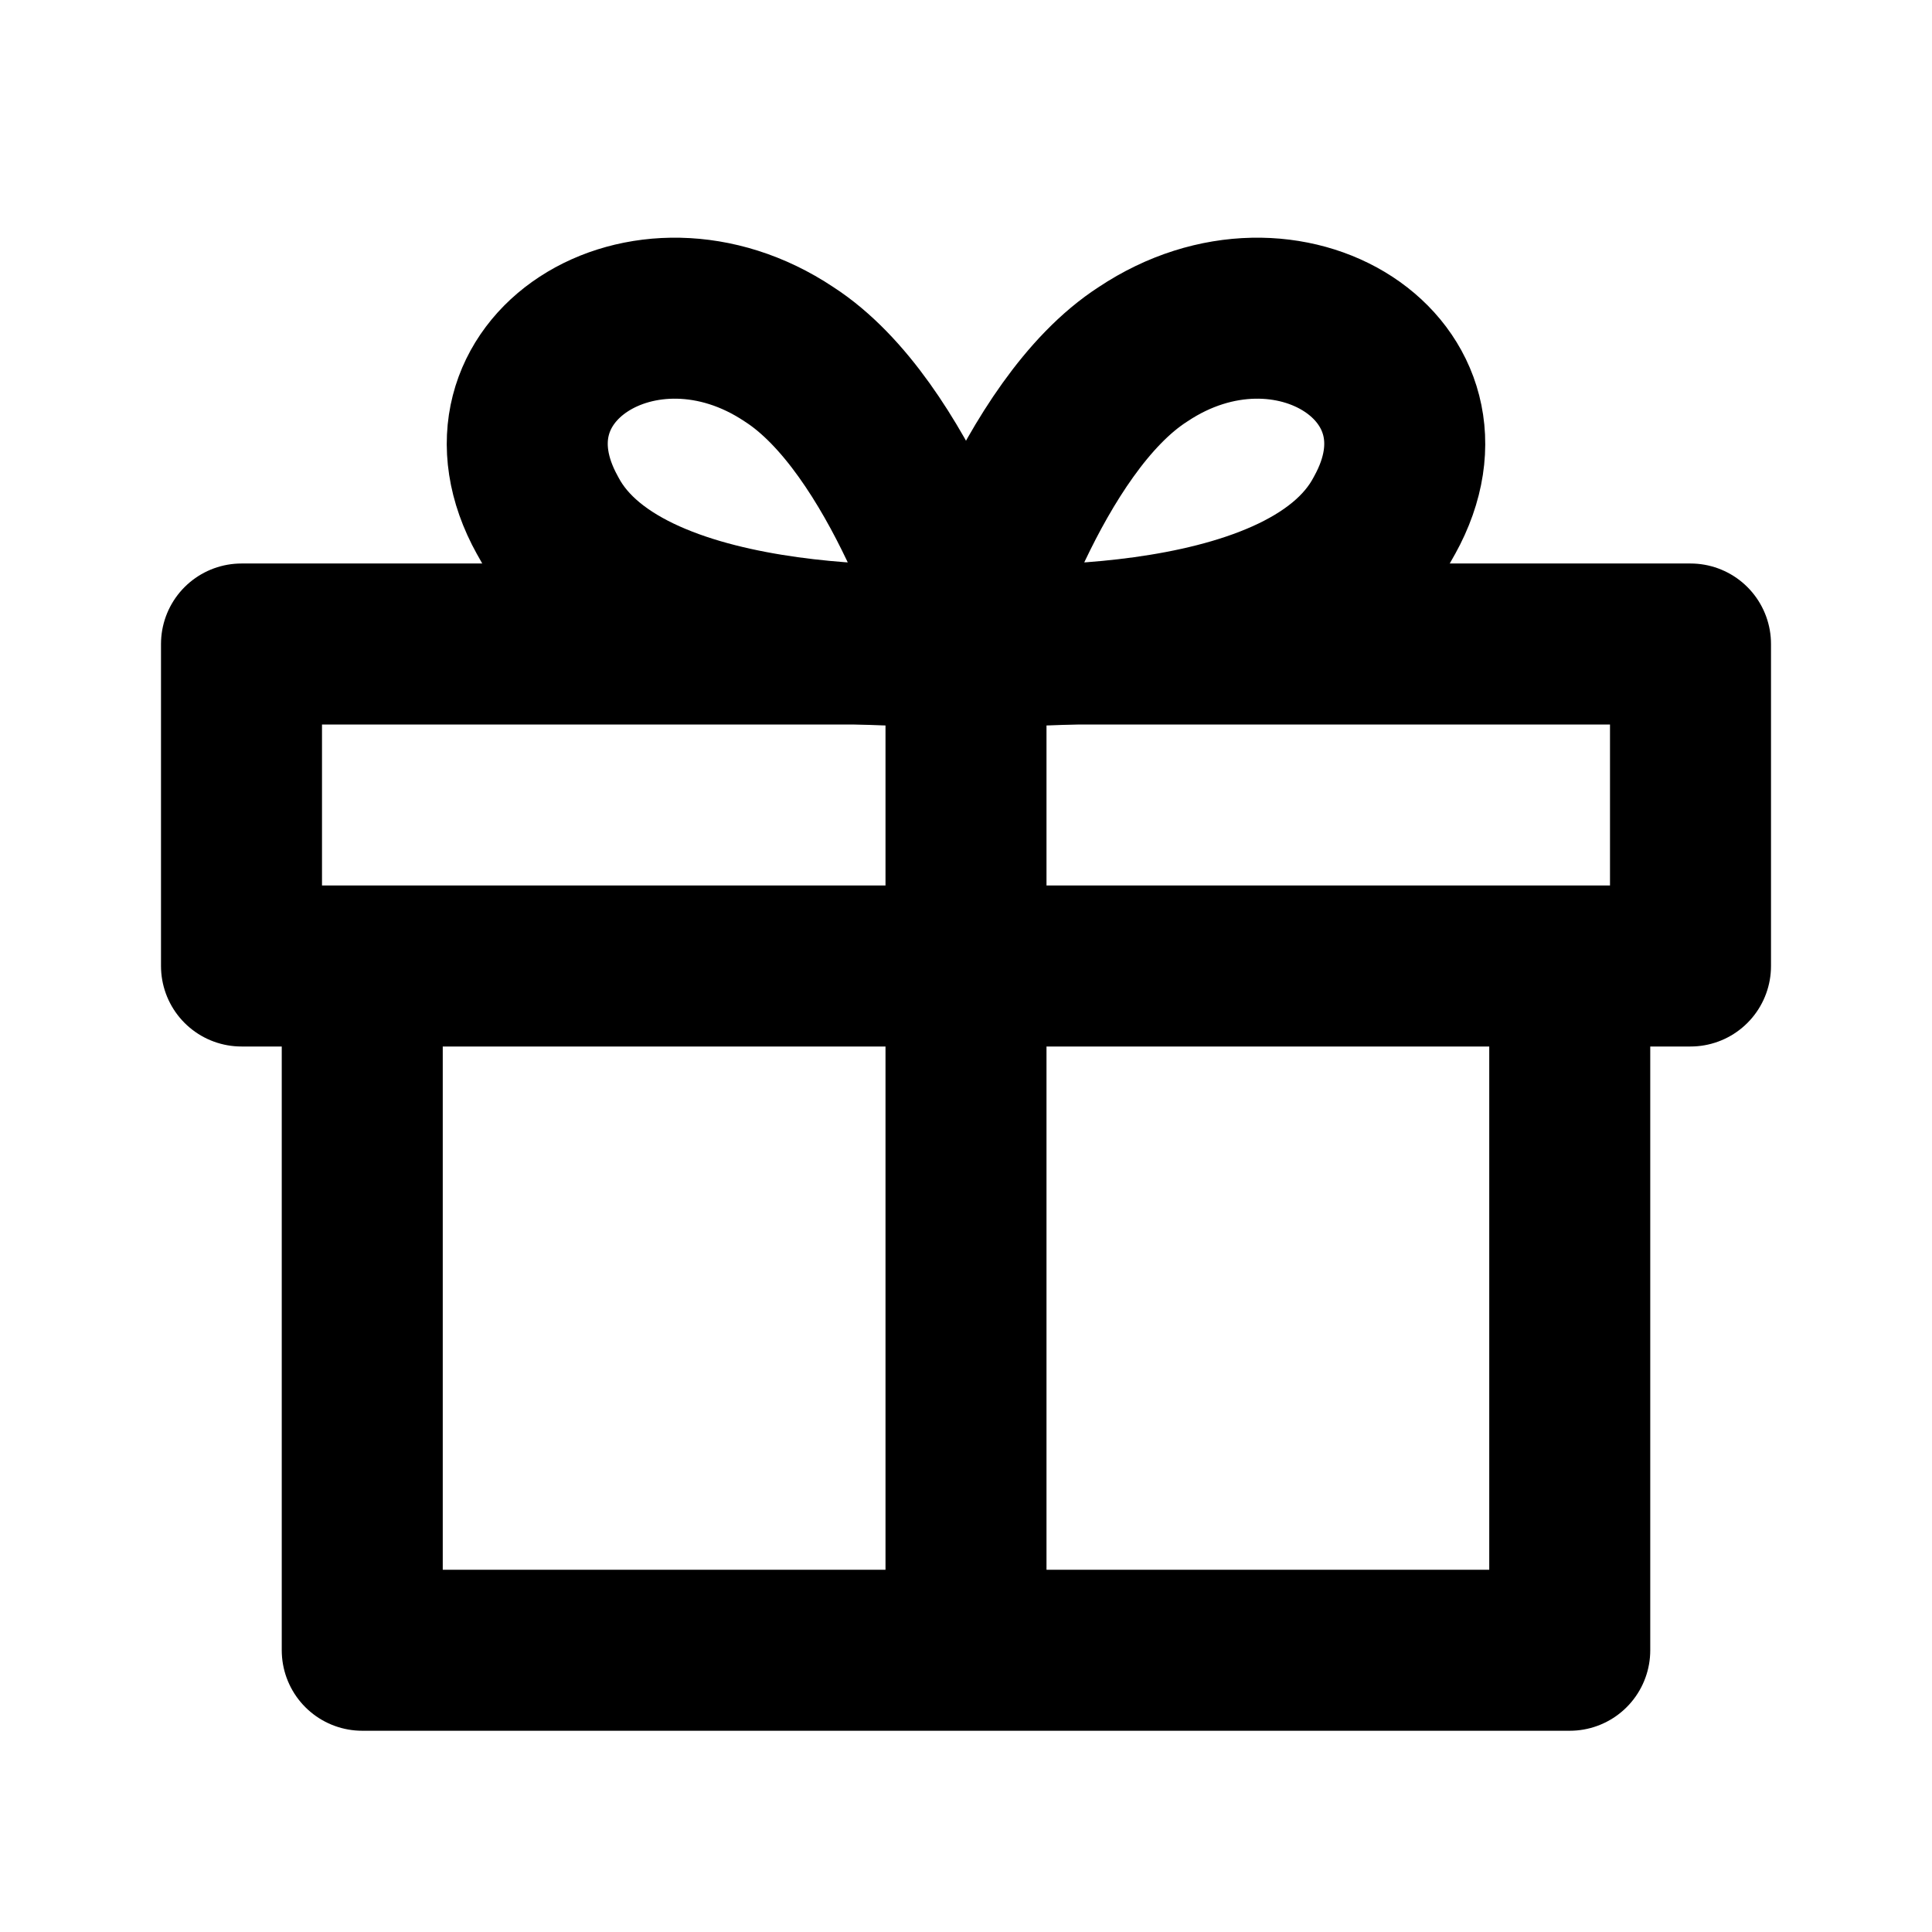
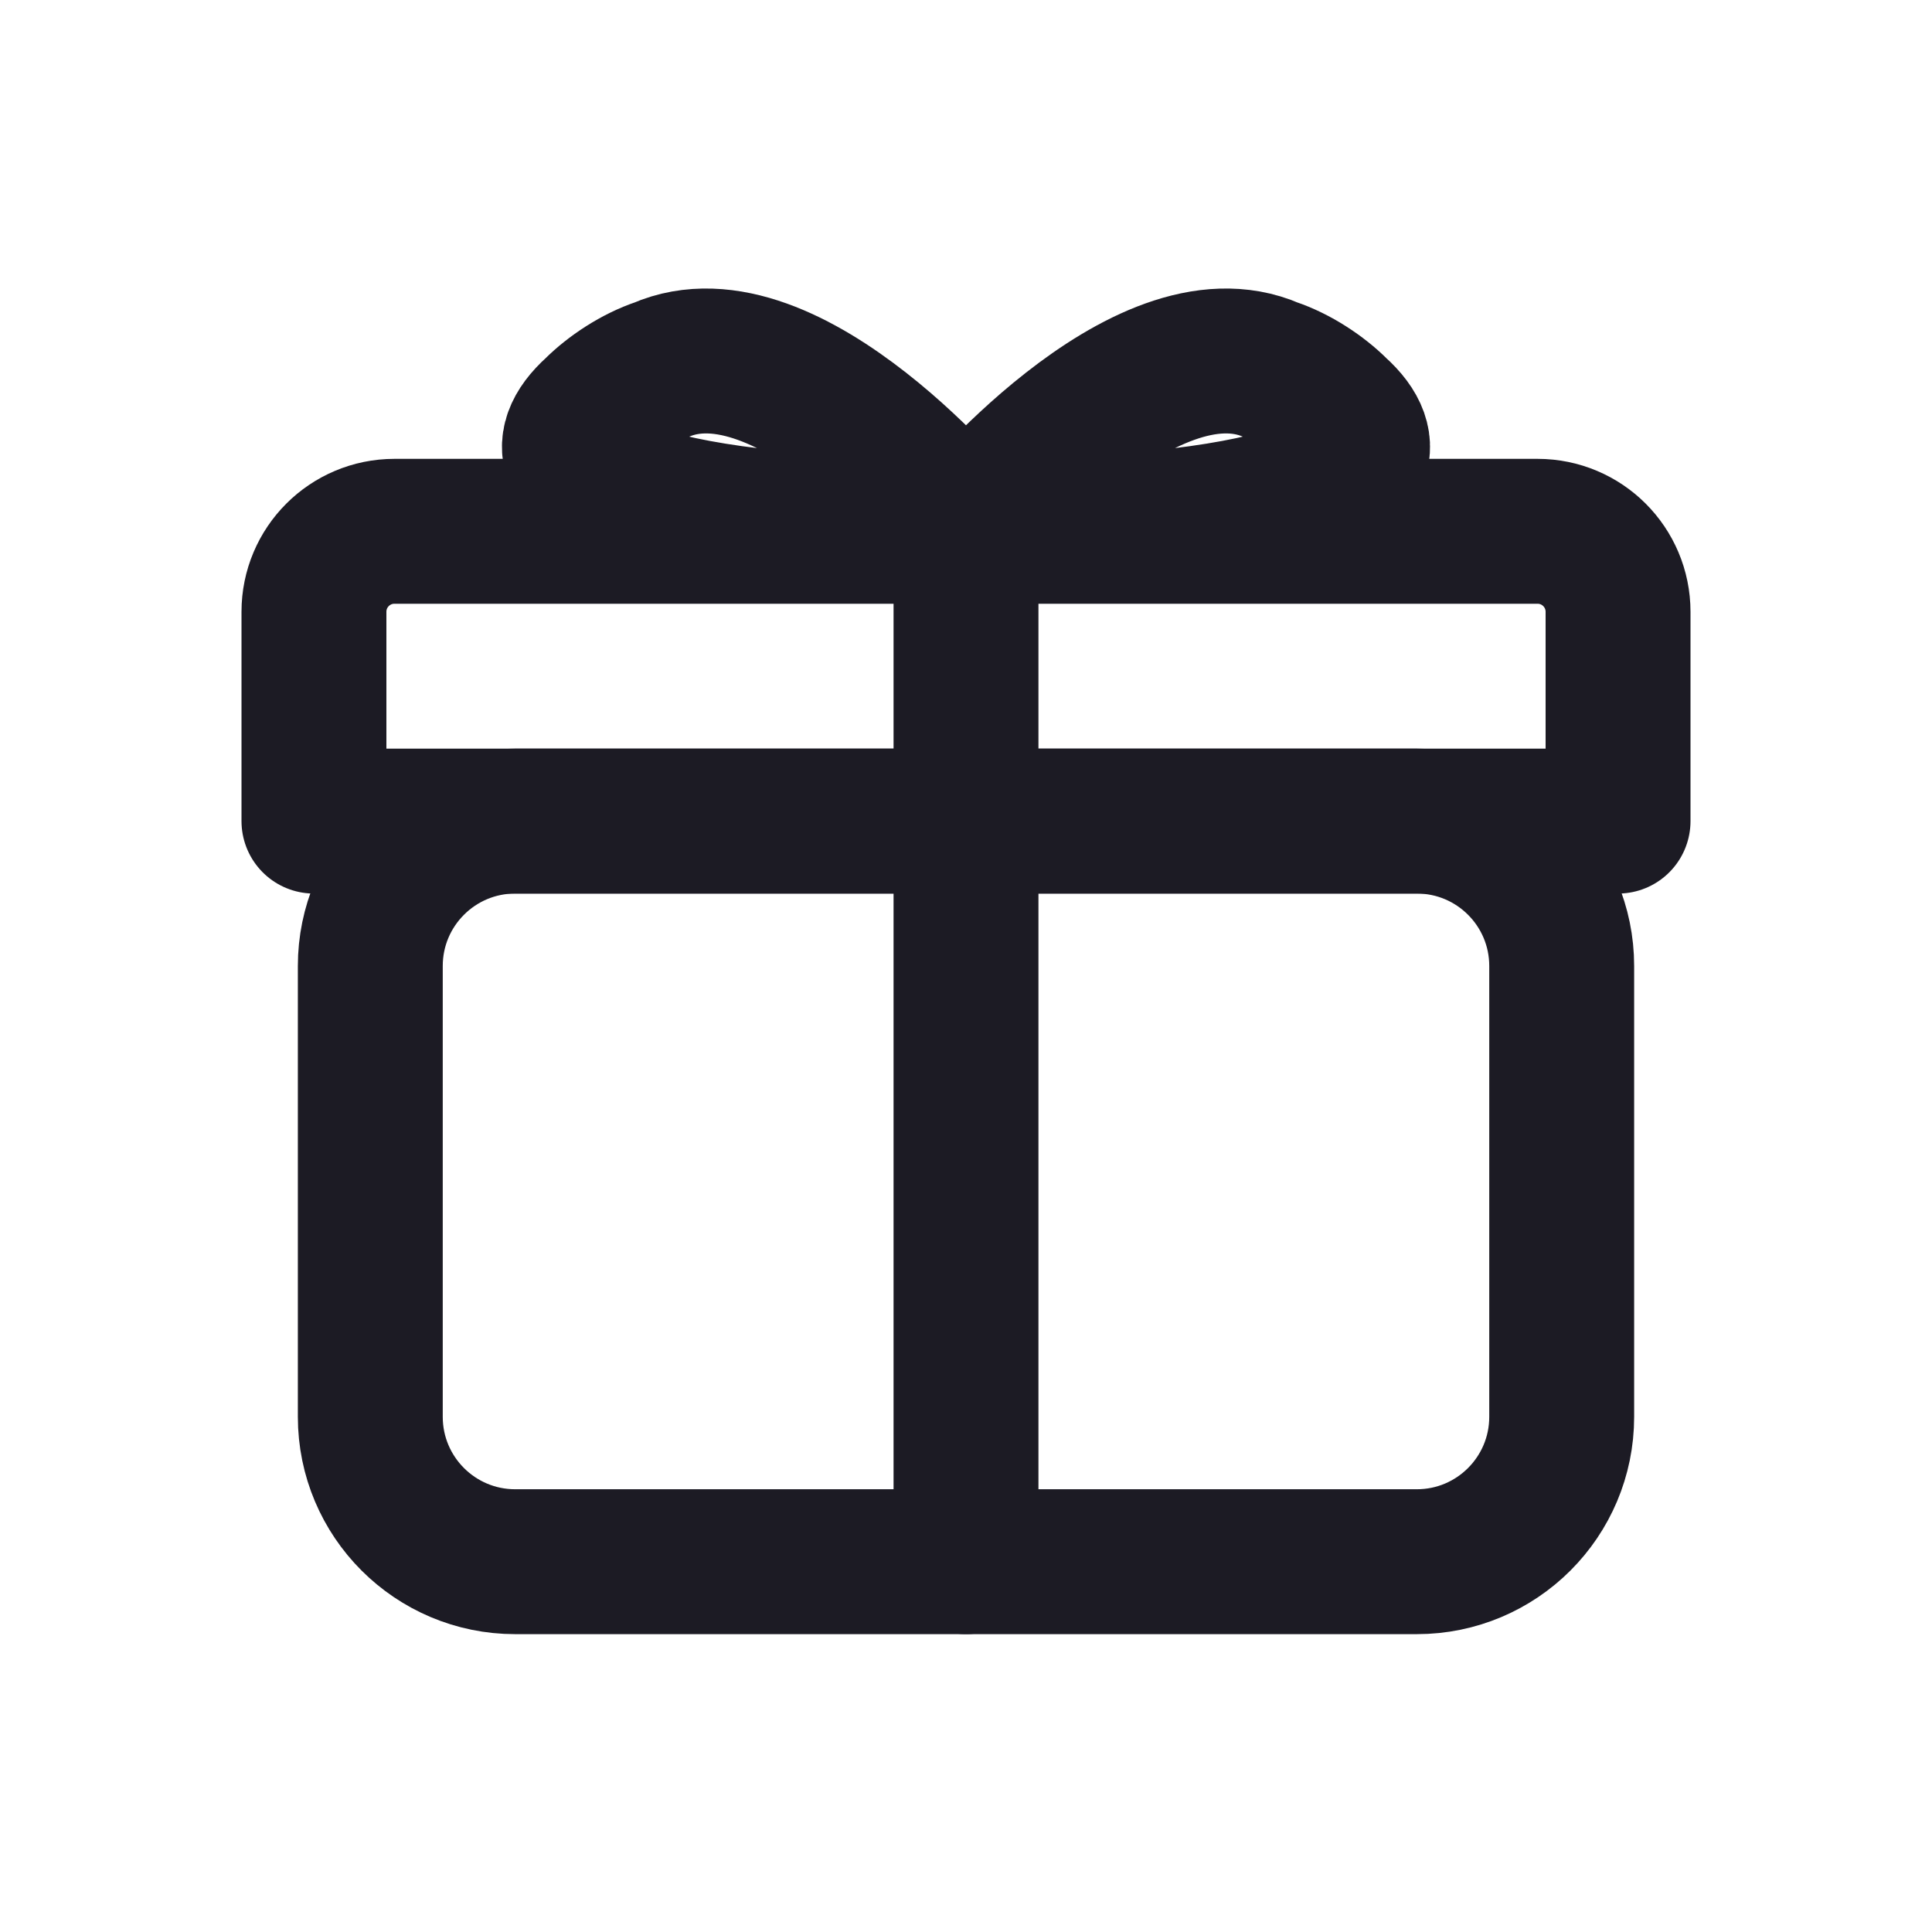
- <svg xmlns="http://www.w3.org/2000/svg" viewBox="0 0 24 24" fill="none" stroke="currentColor" stroke-width="2" stroke-linecap="round" stroke-linejoin="round">
-   <path d="M4.5 12v8.5h15V12M3 8h18v4H3zM12 8v12.5" />
-   <path d="M12 8s-4.2.3-5.2-1.6C5.8 4.6 8 3.2 9.8 4.4 11.2 5.3 12 8 12 8zM12 8s4.2.3 5.2-1.6c1-1.8-1.2-3.2-3-2C12.8 5.3 12 8 12 8z" />
+ <svg xmlns="http://www.w3.org/2000/svg" viewBox="0 0 24 24" fill="none" stroke="#1C1B24" stroke-width="1.8" stroke-linecap="round" stroke-linejoin="round">
+   <rect x="4.6" y="10.2" width="14.8" height="9.2" rx="1.8" />
+   <path d="M3.9 10.2h16.2v-2.6a1 1 0 0 0-1-1H4.9a1 1 0 0 0-1 1Z" />
+   <path d="M12 6.6v12.8" />
+   <path d="M12 6.6c0 0-2.2-2.7-3.8-2-.3.1-.6.3-.8.5-1 .9.9 1.5 4.6 1.5Z" />
+   <path d="M12 6.6c0 0 2.2-2.7 3.8-2 .3.1.6.3.8.5 1 .9-.9 1.5-4.6 1.5Z" />
</svg>
